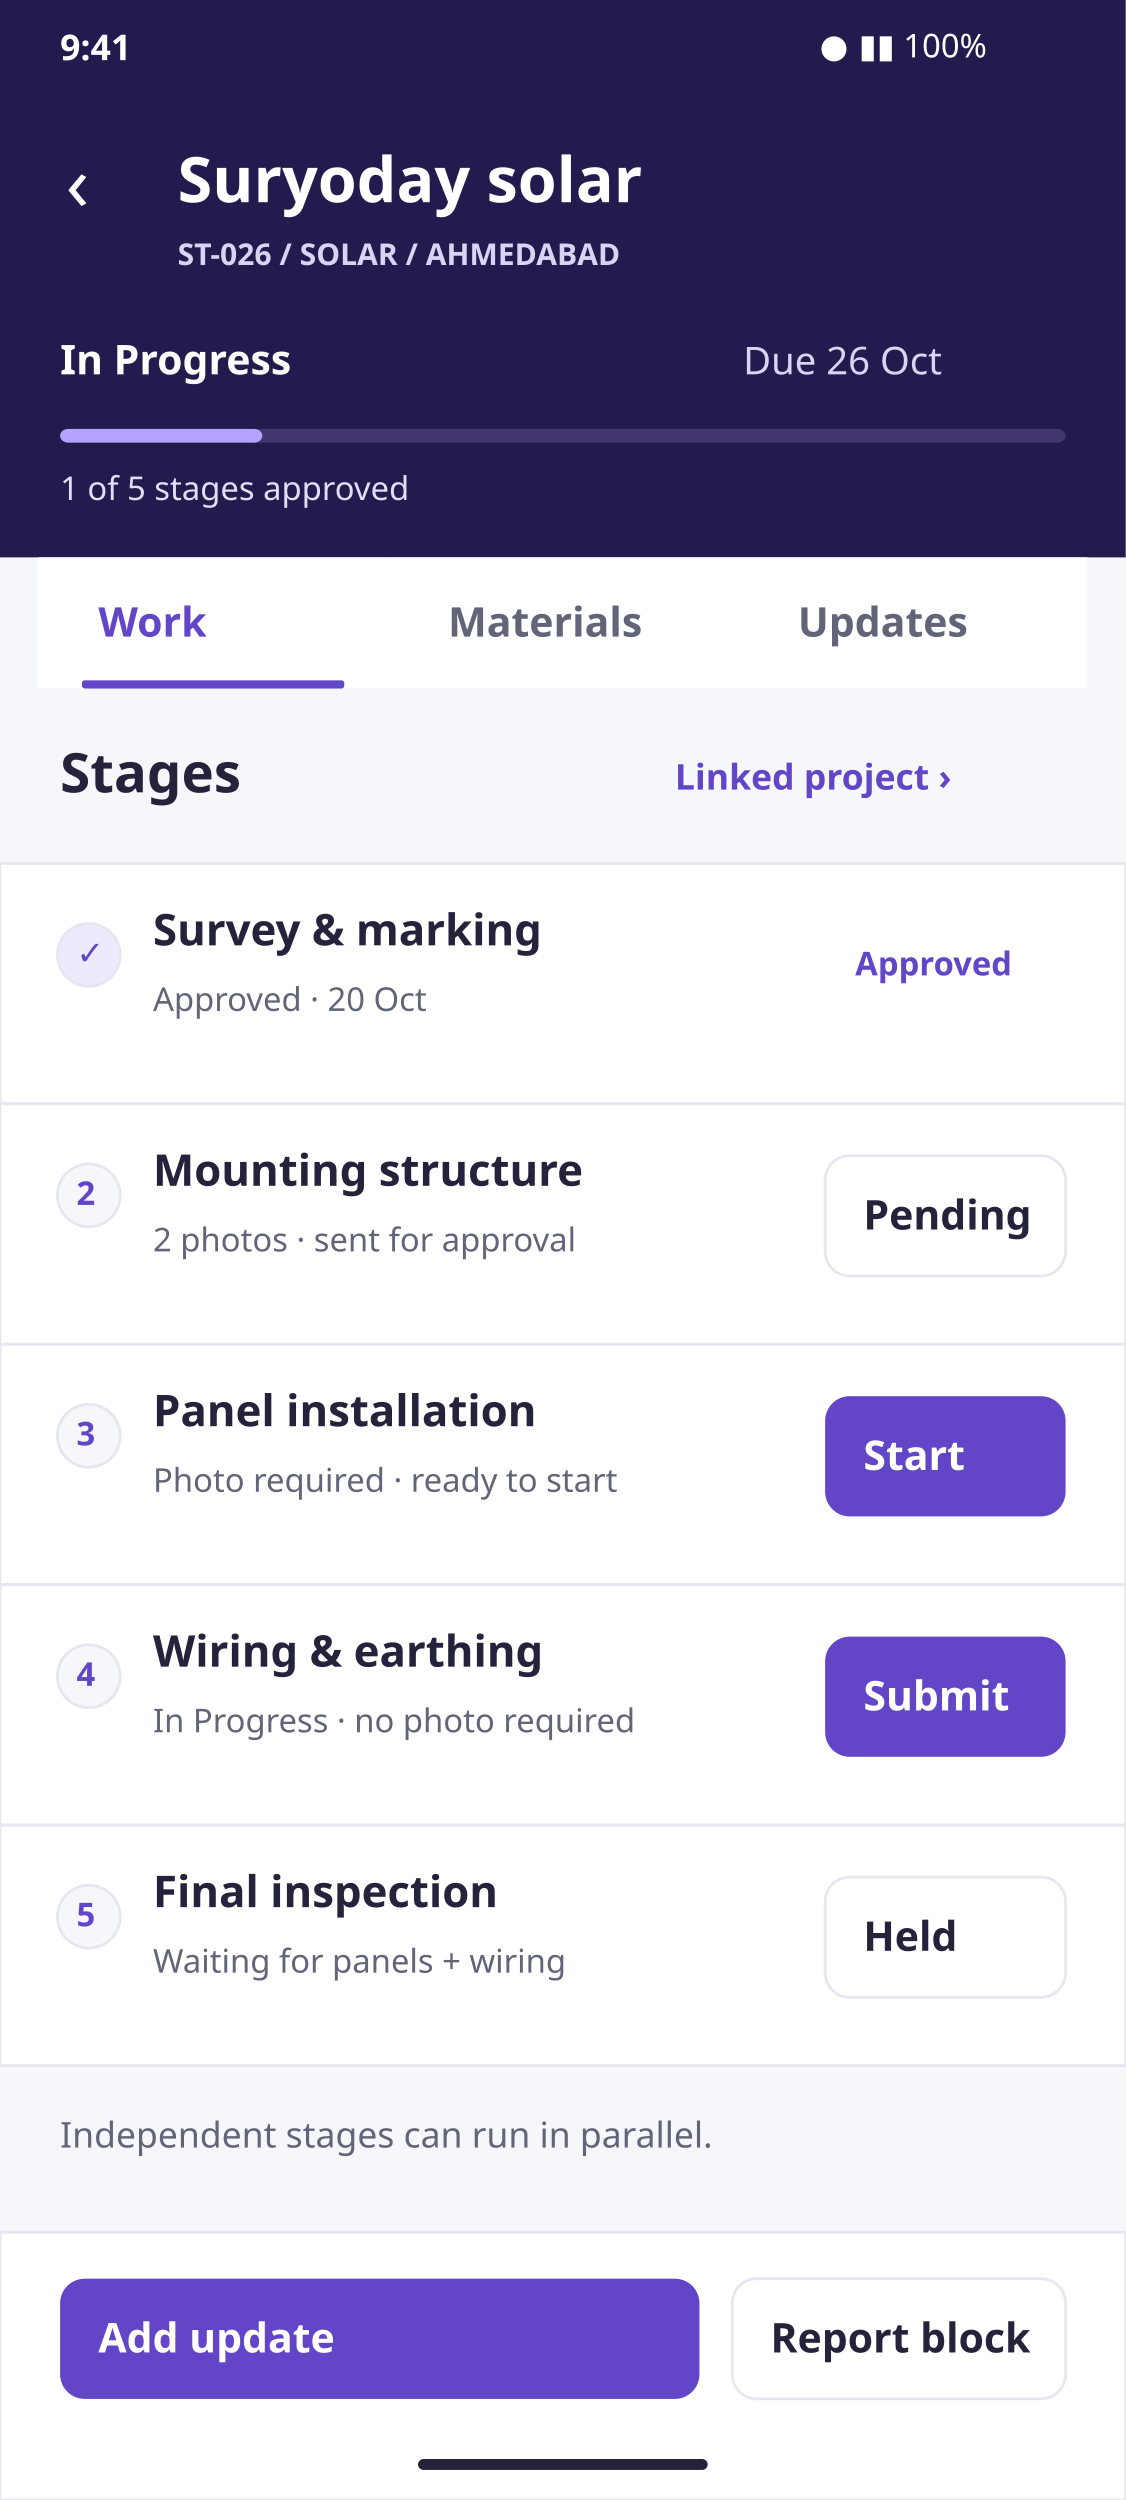
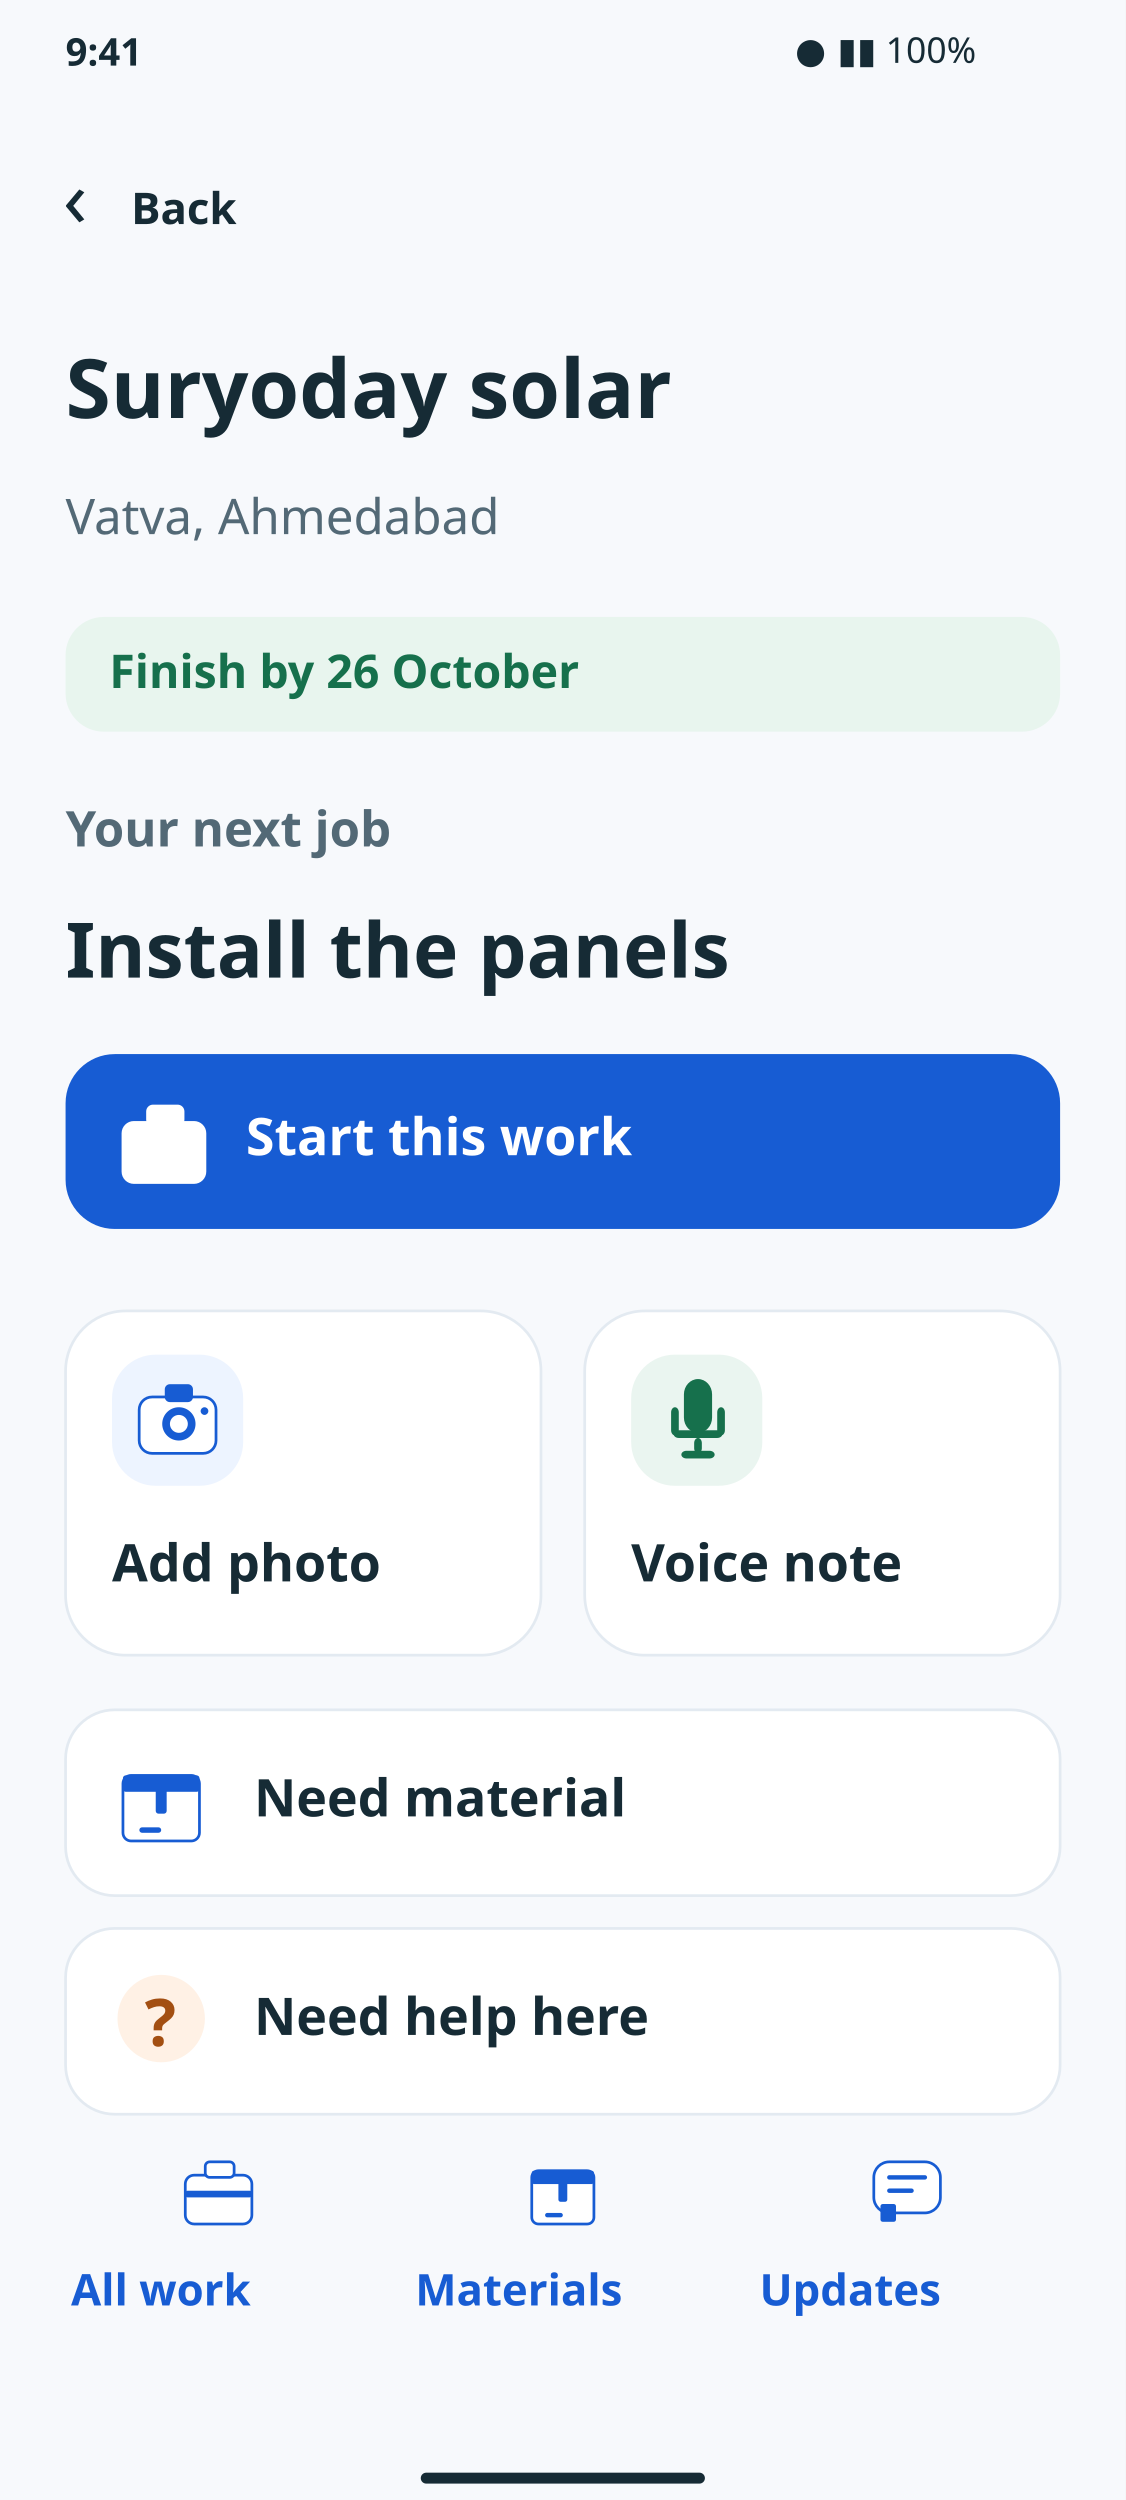
<svg xmlns="http://www.w3.org/2000/svg" width="412" height="915" viewBox="0 0 412 915" role="img" aria-label="M06 Suryoday solar">
  <style>@font-face{font-family:sourcesanspro;src:url('../fonts/SourceSansPro-Regular.woff2');font-weight:400}@font-face{font-family:sourcesanspro;src:url('../fonts/SourceSansPro-Semibold.woff2');font-weight:600}@font-face{font-family:sourcesanspro;src:url('../fonts/SourceSansPro-Bold.woff2');font-weight:700}@font-face{font-family:'Noto Sans Devanagari';src:url('../fonts/NotoSansDevanagari.ttf')}@font-face{font-family:'Noto Sans Gujarati';src:url('../fonts/NotoSansGujarati.ttf')}text{font-kerning:normal}</style>
-   <rect data-node="2391bf9f-2870-4fc4-a96b-8b101801bf5e" x="0" y="0" width="412" height="915" rx="0" fill="#F6F7FB" />
-   <rect data-node="97e138e3-11d4-40ce-a62d-3074d4d750f1" x="0" y="0" width="412" height="204" rx="0" fill="#231B4D" />
-   <text data-node="76fc5c37-afd4-416c-8bfd-29052e952373" data-box-width="75" x="22" y="22" font-family="sourcesanspro" font-size="13" font-weight="600" fill="#FFFFFF" style="pointer-events:none">
-     <tspan x="22" dy="0">9:41</tspan>
+   <rect data-node="aca5d545-02f6-498a-8ebc-debced653aab" x="0" y="0" width="412" height="915" rx="0" fill="#F7F9FC" style="pointer-events:none" />
+   <text data-node="af672879-62ac-45d4-9873-60441295b414" data-box-width="70" x="24" y="24" font-family="sourcesanspro" font-size="14" font-weight="600" fill="#162B35" style="pointer-events:none">
+     <tspan x="24" dy="0">9:41</tspan>
  </text>
-   <text data-node="1ffc708c-2104-4ce3-9d2f-2a7a1c59bedb" data-box-width="100" x="300" y="21" font-family="sourcesanspro" font-size="12" font-weight="400" fill="#FFFFFF" style="pointer-events:none">
-     <tspan x="300" dy="0">●  ▮▮  100%</tspan>
+   <text data-node="f8473250-7b25-48d3-a4ee-0fc1e51b0828" data-box-width="100" x="291" y="23" font-family="sourcesanspro" font-size="13" font-weight="400" fill="#162B35" style="pointer-events:none">
+     <tspan x="291" dy="0">●  ▮▮  100%</tspan>
  </text>
-   <a href="#M04" data-to="M04" aria-label="Action / Back to my sites">
-     <rect data-node="9c532195-5094-4652-bc5b-32ff1c931cb2" x="10" y="47" width="44" height="44" rx="0" fill="#231B4D" />
+   <a href="#M04" data-to="M04" aria-label="Action / Back">
+     <rect data-node="ce67adf5-e467-449e-80e0-ac37c4e72cf2" x="12" y="49" width="98" height="56" rx="0" fill="#F7F9FC" />
  </a>
-   <text data-node="f360e509-9b75-408c-9355-ddf30e816bd0" data-box-width="30" x="24" y="77" font-family="sourcesanspro" font-size="28" font-weight="400" fill="#FFFFFF" style="pointer-events:none">
-     <tspan x="24" dy="0">‹</tspan>
+   <text data-node="f9ea0c29-eacb-4494-9108-d1182516a086" data-box-width="24" x="23" y="83" font-family="sourcesanspro" font-size="29" font-weight="400" fill="#162B35" style="pointer-events:none">
+     <tspan x="23" dy="0">‹</tspan>
  </text>
-   <text data-node="eafa00c2-4274-430b-a86b-9ab2d25463a8" data-box-width="280" x="65" y="74" font-family="sourcesanspro" font-size="23" font-weight="600" fill="#FFFFFF" style="pointer-events:none">
-     <tspan x="65" dy="0">Suryoday solar</tspan>
+   <text data-node="a7da6636-8a44-4a83-af42-71ee44662325" data-box-width="68" x="48" y="82" font-family="sourcesanspro" font-size="16" font-weight="600" fill="#162B35" style="pointer-events:none">
+     <tspan x="48" dy="0">Back</tspan>
  </text>
-   <text data-node="01ff8fbf-9340-4617-a0a6-71ae81cc79b2" data-box-width="310" x="65" y="97" font-family="sourcesanspro" font-size="11" font-weight="600" fill="#DAD3F4" style="pointer-events:none">
-     <tspan x="65" dy="0">ST-026  /  SOLAR  /  AHMEDABAD</tspan>
+   <text data-node="245c45c5-41d5-437f-bb80-847b2eb10b7c" data-box-width="364" x="24" y="153" font-family="sourcesanspro" font-size="30" font-weight="700" fill="#162B35" style="pointer-events:none">
+     <tspan x="24" dy="0">Suryoday solar</tspan>
  </text>
-   <text data-node="3c81493d-2a94-4727-8ee1-8f8036c67de0" data-box-width="165" x="22" y="137" font-family="sourcesanspro" font-size="15" font-weight="600" fill="#FFFFFF" style="pointer-events:none">
-     <tspan x="22" dy="0">In Progress</tspan>
+   <text data-node="75f1ff69-6357-45c4-81bd-cd9ffdc3f165" data-box-width="364" x="24" y="195.5" font-family="sourcesanspro" font-size="18" font-weight="400" fill="#536976" style="pointer-events:none">
+     <tspan x="24" dy="0">Vatva, Ahmedabad</tspan>
  </text>
-   <text data-node="35711b38-4ced-42f0-b94c-577f4bac282a" data-box-width="122" x="272" y="137" font-family="sourcesanspro" font-size="14" font-weight="400" fill="#DAD3F4" style="pointer-events:none">
-     <tspan x="272" dy="0">Due 26 Oct</tspan>
+   <rect data-node="d74025bc-1f6a-41fd-977e-4cd62b55724f" x="24" y="225.8" width="364" height="42" rx="14" fill="#E8F5EE" style="pointer-events:none" />
+   <text data-node="9387b10a-5a7f-4e79-8c66-b869e4b923b9" data-box-width="332" x="40" y="251.8" font-family="sourcesanspro" font-size="17" font-weight="600" fill="#16704C" style="pointer-events:none">
+     <tspan x="40" dy="0">Finish by 26 October</tspan>
  </text>
-   <rect data-node="3d1eba54-f9b8-4c2a-9c65-2fa9e1f5a476" x="22" y="157" width="368" height="5" rx="3" fill="#44376F" />
-   <rect data-node="8efbb54f-e01e-4f89-bf79-82ba4e549a58" x="22" y="157" width="74" height="5" rx="3" fill="#B5A2FF" />
-   <text data-node="72606bc0-0a8e-476f-b31a-d0c854eaa5f5" data-box-width="220" x="22" y="183" font-family="sourcesanspro" font-size="12" font-weight="400" fill="#E3DDF8" style="pointer-events:none">
-     <tspan x="22" dy="0">1 of 5 stages approved</tspan>
+   <text data-node="6eecbdc6-de15-4f61-a213-2eff5f0035ac" data-box-width="364" x="24" y="309.8" font-family="sourcesanspro" font-size="18" font-weight="600" fill="#536976" style="pointer-events:none">
+     <tspan x="24" dy="0">Your next job</tspan>
  </text>
-   <a href="#M06" data-to="M06" aria-label="Action / Work">
-     <rect data-node="eef96c84-8085-48e2-8eb5-ad3e5ac29d33" x="14" y="204" width="128" height="48" rx="0" fill="#FFFFFF" />
+   <text data-node="0e03d671-4c7c-4767-ae6f-29e8cf9bfca1" data-box-width="364" x="24" y="357.8" font-family="sourcesanspro" font-size="28" font-weight="700" fill="#162B35" style="pointer-events:none">
+     <tspan x="24" dy="0">Install the panels</tspan>
+   </text>
+   <a href="#M58" data-to="M58" aria-label="Action / Start this work">
+     <rect data-node="c6e2cb58-9b72-4fca-aa6e-1f2026539890" x="24" y="385.8" width="364" height="64" rx="18" fill="#175CD3" />
  </a>
-   <text data-node="f0eb5f4e-4a84-40a0-a1e2-56dec6fd4512" data-box-width="103" x="36" y="233" font-family="sourcesanspro" font-size="15" font-weight="600" fill="#6246C7" style="pointer-events:none">
-     <tspan x="36" dy="0">Work</tspan>
+   <rect data-node="ba0830df-eb45-42ff-968d-2fb1433d156b" x="45" y="410.8" width="30" height="22" rx="4" fill="#FFFFFF" style="pointer-events:none" stroke="#FFFFFF" />
+   <rect data-node="e6fcb560-ef67-49d4-bd79-41f2f6337740" x="54" y="404.8" width="13" height="7" rx="2" fill="#FFFFFF" style="pointer-events:none" stroke="#FFFFFF" />
+   <rect data-node="c79ac895-0b33-454a-922e-299e1e3604a3" x="45" y="417.8" width="30" height="3" rx="1" fill="#FFFFFF" style="pointer-events:none" />
+   <text data-node="976ca49d-bc35-4077-a358-1ab7f7f51670" data-box-width="280" x="90" y="422.8" font-family="sourcesanspro" font-size="19" font-weight="600" fill="#FFFFFF" style="pointer-events:none">
+     <tspan x="90" dy="0">Start this work</tspan>
  </text>
-   <rect data-node="cd9a58d6-f4b0-4787-9325-00dcf2c046f4" x="30" y="249" width="96" height="3" rx="1" fill="#6246C7" />
+   <a href="#M11" data-to="M11" aria-label="Action / Add photo">
+     <rect data-node="1cd13a75-1d91-413b-9627-650f2bf396bd" x="24" y="479.8" width="174" height="126" rx="22" fill="#FFFFFF" stroke="#E3EAF1" />
+   </a>
+   <rect data-node="c03d9bd0-5421-4dd4-8344-cf695606d65d" x="41" y="495.8" width="48" height="48" rx="16" fill="#EDF4FF" style="pointer-events:none" />
+   <rect data-node="a91849f2-c33f-42dd-a548-b94dba951107" x="50.938" y="511.3" width="28.125" height="20.625" rx="4.688" fill="#FFFFFF" style="pointer-events:none" stroke="#175CD3" />
+   <rect data-node="c0e3d27a-d685-4c08-9b32-b968967a3161" x="60.312" y="506.613" width="10.312" height="6.562" rx="1.875" fill="#175CD3" style="pointer-events:none" />
+   <rect data-node="fad56eb3-9240-4f5f-b09b-f2442c969b22" x="59.375" y="515.05" width="12.188" height="12.188" rx="6.562" fill="#175CD3" style="pointer-events:none" />
+   <rect data-node="ce5563a5-cb02-44d4-9c14-ab9c949b978d" x="62.188" y="517.862" width="6.562" height="6.562" rx="3.75" fill="#FFFFFF" style="pointer-events:none" />
+   <rect data-node="ca7f5c6d-41ab-4213-b377-f7dd205d907f" x="73.438" y="515.05" width="2.812" height="2.812" rx="1.875" fill="#175CD3" style="pointer-events:none" />
+   <text data-node="458beedd-fb29-432b-94bc-2c825db7cb98" data-box-width="140" x="41" y="578.8" font-family="sourcesanspro" font-size="19" font-weight="600" fill="#162B35" style="pointer-events:none">
+     <tspan x="41" dy="0">Add photo</tspan>
+   </text>
+   <a href="#M15" data-to="M15" aria-label="Action / Voice note">
+     <rect data-node="9993ac2f-c8c2-4c4e-b5d8-8fc24c5af3c6" x="214" y="479.8" width="174" height="126" rx="22" fill="#FFFFFF" stroke="#E3EAF1" />
+   </a>
+   <rect data-node="75f8bb4b-322a-4787-bb88-fdf540f67e6a" x="231" y="495.8" width="48" height="48" rx="16" fill="#EAF5F0" style="pointer-events:none" />
+   <rect data-node="e995ea68-4335-4e6d-a08a-d360a0742ab3" x="250.312" y="504.738" width="10.312" height="19.688" rx="5.625" fill="#16704C" style="pointer-events:none" />
+   <rect data-node="4fefaf8b-70cb-4bd0-890b-7308844b7176" x="245.625" y="515.05" width="2.812" height="10.312" rx="1.875" fill="#16704C" style="pointer-events:none" />
+   <rect data-node="bcd99682-9834-44f6-bd1f-d82d201da99f" x="262.5" y="515.05" width="2.812" height="10.312" rx="1.875" fill="#16704C" style="pointer-events:none" />
+   <rect data-node="a81e852e-cee5-40e4-a15c-7761657ffd16" x="246.562" y="523.487" width="17.812" height="2.812" rx="1.875" fill="#16704C" style="pointer-events:none" />
+   <rect data-node="6d674320-adb0-4564-8ea1-dabb75923304" x="254.062" y="526.3" width="2.812" height="5.625" rx="1.875" fill="#16704C" style="pointer-events:none" />
+   <rect data-node="97532399-0f0c-4fe4-8f8a-8eae7b0256a6" x="249.375" y="530.987" width="12.188" height="2.812" rx="1.875" fill="#16704C" style="pointer-events:none" />
+   <text data-node="81d98d95-1f47-435d-9689-cedcd825cac8" data-box-width="140" x="231" y="578.8" font-family="sourcesanspro" font-size="19" font-weight="600" fill="#162B35" style="pointer-events:none">
+     <tspan x="231" dy="0">Voice note</tspan>
+   </text>
+   <a href="#M26" data-to="M26" aria-label="Action / Need material">
+     <rect data-node="b3a69fdc-3d50-47df-866d-3c9dc1279669" x="24" y="625.8" width="364" height="68" rx="18" fill="#FFFFFF" stroke="#E3EAF1" />
+   </a>
+   <rect data-node="d5e45f8c-72e5-49b3-98b0-60d10568516d" x="45" y="649.8" width="28" height="24" rx="3" fill="#FFFFFF" style="pointer-events:none" stroke="#175CD3" />
+   <rect data-node="d40ef8d5-9e30-47d4-a1a0-a3243458b29b" x="45" y="649.8" width="28" height="6" rx="1" fill="#175CD3" style="pointer-events:none" />
+   <rect data-node="5862d0be-ed62-4e55-a95b-af4b7e797807" x="57" y="649.8" width="4" height="14" rx="1" fill="#175CD3" style="pointer-events:none" />
+   <rect data-node="359af7b3-6abd-4cfc-830a-245887cc0b60" x="51" y="668.8" width="8" height="2" rx="1" fill="#175CD3" style="pointer-events:none" />
+   <text data-node="4ef6d44c-d195-4bc5-9fd4-ca04f491bb5f" data-box-width="270" x="93" y="664.8" font-family="sourcesanspro" font-size="19" font-weight="600" fill="#162B35" style="pointer-events:none">
+     <tspan x="93" dy="0">Need material</tspan>
+   </text>
+   <a href="#M21" data-to="M21" aria-label="Action / Need help here">
+     <rect data-node="c07a2e12-a546-4527-82de-1a4aca7245fc" x="24" y="705.8" width="364" height="68" rx="18" fill="#FFFFFF" stroke="#E3EAF1" />
+   </a>
+   <rect data-node="c8affee4-9c69-427c-8135-19e30139b86b" x="43" y="722.8" width="32" height="32" rx="16" fill="#FFF1E5" style="pointer-events:none" />
+   <text data-node="86739e92-67da-45bc-925f-555e2045a085" data-box-width="20" x="53" y="748.8" font-family="sourcesanspro" font-size="24" font-weight="600" fill="#A34F12" style="pointer-events:none">
+     <tspan x="53" dy="0">?</tspan>
+   </text>
+   <text data-node="5d7e5291-d9b4-4739-b90f-6130f58e198f" data-box-width="270" x="93" y="744.8" font-family="sourcesanspro" font-size="19" font-weight="600" fill="#162B35" style="pointer-events:none">
+     <tspan x="93" dy="0">Need help here</tspan>
+   </text>
+   <a href="#M07" data-to="M07" aria-label="Action / All work">
+     <rect data-node="c493b07e-dce6-4ffe-b9bd-aaf9418ca412" x="24" y="785.8" width="112" height="72" rx="0" fill="#F7F9FC" />
+   </a>
+   <rect data-node="115e2b3e-8a3b-4251-ab7d-adf93eed797b" x="67.812" y="796.112" width="24.375" height="17.875" rx="3.25" fill="#FFFFFF" style="pointer-events:none" stroke="#175CD3" />
+   <rect data-node="9cc54fdc-cc6b-458f-976b-b890bb5f7e11" x="75.125" y="791.237" width="10.562" height="5.688" rx="1.625" fill="#FFFFFF" style="pointer-events:none" stroke="#175CD3" />
+   <rect data-node="6383983c-e030-4382-b179-b8635d7b4964" x="67.812" y="801.8" width="24.375" height="2.438" rx="0.812" fill="#175CD3" style="pointer-events:none" />
+   <text data-node="7e03e4f4-b683-4f8a-b8e0-f476b4437cc4" data-box-width="110" x="26" y="843.8" font-family="sourcesanspro" font-size="16" font-weight="600" fill="#175CD3" style="pointer-events:none">
+     <tspan x="26" dy="0">All work</tspan>
+   </text>
  <a href="#M24" data-to="M24" aria-label="Action / Materials">
-     <rect data-node="6b210d66-8254-4929-a04d-6611b7edfab1" x="142" y="204" width="128" height="48" rx="0" fill="#FFFFFF" />
+     <rect data-node="1b1212a3-b6ca-4879-84d9-d72d34485fee" x="150" y="785.8" width="112" height="72" rx="0" fill="#F7F9FC" />
  </a>
-   <text data-node="3ca11eb2-1733-424c-9621-06157e5605fd" data-box-width="103" x="164" y="233" font-family="sourcesanspro" font-size="15" font-weight="600" fill="#626578" style="pointer-events:none">
-     <tspan x="164" dy="0">Materials</tspan>
+   <rect data-node="20227450-3445-4a67-bb79-9f62244585be" x="194.625" y="794.487" width="22.75" height="19.5" rx="2.438" fill="#FFFFFF" style="pointer-events:none" stroke="#175CD3" />
+   <rect data-node="b46f539e-a4ed-4b3d-842d-ebe82eb1f0d1" x="194.625" y="794.487" width="22.75" height="4.875" rx="0.812" fill="#175CD3" style="pointer-events:none" />
+   <rect data-node="aecc7ea3-e13a-47ad-bfd6-3ed60fe7fc76" x="204.375" y="794.487" width="3.25" height="11.375" rx="0.812" fill="#175CD3" style="pointer-events:none" />
+   <rect data-node="be26eb8c-9a17-4e82-93a0-589363647a2f" x="199.5" y="809.925" width="6.5" height="1.625" rx="0.812" fill="#175CD3" style="pointer-events:none" />
+   <text data-node="118465e3-f4e1-4bab-bc30-bfc62f33c924" data-box-width="110" x="152" y="843.8" font-family="sourcesanspro" font-size="16" font-weight="600" fill="#175CD3" style="pointer-events:none">
+     <tspan x="152" dy="0">Materials</tspan>
  </text>
  <a href="#M34" data-to="M34" aria-label="Action / Updates">
-     <rect data-node="8bec2098-ce41-4842-acf0-1180172f063a" x="270" y="204" width="128" height="48" rx="0" fill="#FFFFFF" />
+     <rect data-node="6c3d3eea-239f-4634-94e8-63eb35ad91f9" x="276" y="785.8" width="112" height="72" rx="0" fill="#F7F9FC" />
  </a>
-   <text data-node="b704ef96-50fd-4784-8d19-671d4833a5fa" data-box-width="103" x="292" y="233" font-family="sourcesanspro" font-size="15" font-weight="600" fill="#626578" style="pointer-events:none">
-     <tspan x="292" dy="0">Updates</tspan>
+   <rect data-node="5beb8aa4-7359-46bd-a034-915207eaff60" x="319.812" y="791.237" width="24.375" height="18.688" rx="5.688" fill="#FFFFFF" style="pointer-events:none" stroke="#175CD3" />
+   <rect data-node="ceae690f-546f-4849-83cc-efa5184e4f11" x="322.25" y="806.675" width="5.688" height="6.5" rx="0.812" fill="#175CD3" style="pointer-events:none" />
+   <rect data-node="7dfdaa14-613e-4fde-8c8c-aed7fe03de2f" x="324.688" y="796.112" width="14.625" height="1.625" rx="0.812" fill="#175CD3" style="pointer-events:none" />
+   <rect data-node="d08f81cd-884f-43d9-982e-fb3a48502d68" x="324.688" y="800.987" width="9.75" height="1.625" rx="0.812" fill="#175CD3" style="pointer-events:none" />
+   <text data-node="4151b8ec-8cd0-4e1d-917b-54f699757afb" data-box-width="110" x="278" y="843.8" font-family="sourcesanspro" font-size="16" font-weight="600" fill="#175CD3" style="pointer-events:none">
+     <tspan x="278" dy="0">Updates</tspan>
  </text>
-   <text data-node="259983ca-ff4e-47d9-9475-b1e61e1c1555" data-box-width="190" x="22" y="290" font-family="sourcesanspro" font-size="20" font-weight="600" fill="#24233B" style="pointer-events:none">
-     <tspan x="22" dy="0">Stages</tspan>
-   </text>
-   <a href="#M33" data-to="M33" aria-label="Action / Linked project">
-     <rect data-node="8e782dae-fa2a-4959-ba8d-9c946d813f88" x="234" y="263" width="156" height="44" rx="0" fill="#F6F7FB" />
-   </a>
-   <text data-node="36a09789-50e9-4786-8229-bab3c23549cb" data-box-width="143" x="247" y="289" font-family="sourcesanspro" font-size="13" font-weight="600" fill="#6246C7" style="pointer-events:none">
-     <tspan x="247" dy="0">Linked project  ›</tspan>
-   </text>
-   <rect data-node="631e7fa8-9f64-49d9-8844-fe38859468bf" x="0" y="316" width="412" height="88" rx="0" fill="#FFFFFF" stroke="#E5E6EF" />
-   <rect data-node="ec80c495-3bf9-431c-961b-829de0a8dee7" x="21" y="338" width="23" height="23" rx="12" fill="#EEEAFB" stroke="#E5E6EF" />
-   <text data-node="31770bd6-5ad4-4121-b708-13cb4214b5d3" data-box-width="18" x="28" y="353" font-family="sourcesanspro" font-size="12" font-weight="600" fill="#6246C7" style="pointer-events:none">
-     <tspan x="28" dy="0">✓</tspan>
-   </text>
-   <text data-node="01994615-cc2a-4619-8910-7d293c0ce7c9" data-box-width="237" x="56" y="346" font-family="sourcesanspro" font-size="16" font-weight="600" fill="#24233B" style="pointer-events:none">
-     <tspan x="56" dy="0">Survey &amp; marking</tspan>
-   </text>
-   <text data-node="e6b0ea1e-3319-434b-ba60-f7901e596377" data-box-width="235" x="56" y="370" font-family="sourcesanspro" font-size="12" font-weight="400" fill="#626578" style="pointer-events:none">
-     <tspan x="56" dy="0">Approved · 20 Oct</tspan>
-   </text>
-   <a href="#M34" data-to="M34" aria-label="Action / Approved history">
-     <rect data-node="2ebf817b-b717-4db9-9def-b41e02dbf3ea" x="310" y="331" width="80" height="48" rx="0" fill="#FFFFFF" />
-   </a>
-   <text data-node="727f6b6f-2902-499f-89bd-f7371361ed68" data-box-width="80" x="313" y="357" font-family="sourcesanspro" font-size="12" font-weight="600" fill="#6246C7" style="pointer-events:none">
-     <tspan x="313" dy="0">Approved</tspan>
-   </text>
-   <rect data-node="b9c3907b-b246-427f-8af1-98cca259a2fc" x="0" y="404" width="412" height="88" rx="0" fill="#FFFFFF" stroke="#E5E6EF" />
-   <rect data-node="f44bba7c-409f-4cba-9e3f-6a6f21f33d69" x="21" y="426" width="23" height="23" rx="12" fill="#F6F7FB" stroke="#E5E6EF" />
-   <text data-node="366d9def-0a44-45a1-82db-70b1c19fb5af" data-box-width="18" x="28" y="441" font-family="sourcesanspro" font-size="12" font-weight="600" fill="#6246C7" style="pointer-events:none">
-     <tspan x="28" dy="0">2</tspan>
-   </text>
-   <text data-node="3719aa93-946b-4b31-8107-ae1df8929855" data-box-width="237" x="56" y="434" font-family="sourcesanspro" font-size="16" font-weight="600" fill="#24233B" style="pointer-events:none">
-     <tspan x="56" dy="0">Mounting structure</tspan>
-   </text>
-   <text data-node="c089d340-2630-406b-8508-b8f3da9fcbaa" data-box-width="235" x="56" y="458" font-family="sourcesanspro" font-size="12" font-weight="400" fill="#626578" style="pointer-events:none">
-     <tspan x="56" dy="0">2 photos · sent for approval</tspan>
-   </text>
-   <a href="#M19" data-to="M19" aria-label="Action / Pending">
-     <rect data-node="89a988a0-845f-4361-ad52-952c31aedceb" x="302" y="423" width="88" height="44" rx="9" fill="#FFFFFF" stroke="#E5E6EF" />
-   </a>
-   <text data-node="3c1f3402-81ac-44de-9b82-dc4b68713735" data-box-width="60" x="316" y="450" font-family="sourcesanspro" font-size="15" font-weight="600" fill="#24233B" style="pointer-events:none">
-     <tspan x="316" dy="0">Pending</tspan>
-   </text>
-   <rect data-node="5218373e-3c6a-4237-8ac0-73ee0eeb0722" x="0" y="492" width="412" height="88" rx="0" fill="#FFFFFF" stroke="#E5E6EF" />
-   <rect data-node="9bab807e-d48a-4bbd-a713-d97b6da53fc9" x="21" y="514" width="23" height="23" rx="12" fill="#F6F7FB" stroke="#E5E6EF" />
-   <text data-node="09f3a98b-d0bc-445e-aeb2-b34f527ae0a2" data-box-width="18" x="28" y="529" font-family="sourcesanspro" font-size="12" font-weight="600" fill="#6246C7" style="pointer-events:none">
-     <tspan x="28" dy="0">3</tspan>
-   </text>
-   <text data-node="41b5ab71-14c7-4237-9983-5a5e755f4800" data-box-width="237" x="56" y="522" font-family="sourcesanspro" font-size="16" font-weight="600" fill="#24233B" style="pointer-events:none">
-     <tspan x="56" dy="0">Panel installation</tspan>
-   </text>
-   <text data-node="614849cc-38d7-4559-ac19-1376bf7c30c8" data-box-width="235" x="56" y="546" font-family="sourcesanspro" font-size="12" font-weight="400" fill="#626578" style="pointer-events:none">
-     <tspan x="56" dy="0">Photo required · ready to start</tspan>
-   </text>
-   <a href="#M58" data-to="M58" aria-label="Action / Start">
-     <rect data-node="42723a32-e80f-45dd-8337-d0132557a7d6" x="302" y="511" width="88" height="44" rx="9" fill="#6246C7" />
-   </a>
-   <text data-node="ffc33d7e-8083-4951-967e-5e430ee6b951" data-box-width="60" x="316" y="538" font-family="sourcesanspro" font-size="15" font-weight="600" fill="#FFFFFF" style="pointer-events:none">
-     <tspan x="316" dy="0">Start</tspan>
-   </text>
-   <rect data-node="65430acd-d8af-4a3c-8e25-30bec9f55607" x="0" y="580" width="412" height="88" rx="0" fill="#FFFFFF" stroke="#E5E6EF" />
-   <rect data-node="62a9602e-59f8-4186-8d12-c18615f70d11" x="21" y="602" width="23" height="23" rx="12" fill="#F6F7FB" stroke="#E5E6EF" />
-   <text data-node="db2cf398-364f-4186-b679-4643c9eb1818" data-box-width="18" x="28" y="617" font-family="sourcesanspro" font-size="12" font-weight="600" fill="#6246C7" style="pointer-events:none">
-     <tspan x="28" dy="0">4</tspan>
-   </text>
-   <text data-node="38a2c7a5-7528-470e-8d3d-ad0d32b0541a" data-box-width="237" x="56" y="610" font-family="sourcesanspro" font-size="16" font-weight="600" fill="#24233B" style="pointer-events:none">
-     <tspan x="56" dy="0">Wiring &amp; earthing</tspan>
-   </text>
-   <text data-node="fa9b4f2f-84ff-4c34-8472-bfe3f1defb94" data-box-width="235" x="56" y="634" font-family="sourcesanspro" font-size="12" font-weight="400" fill="#626578" style="pointer-events:none">
-     <tspan x="56" dy="0">In Progress · no photo required</tspan>
-   </text>
-   <a href="#M56" data-to="M56" aria-label="Action / Submit">
-     <rect data-node="7e8f365b-a93f-4718-821b-81dc002fd9bb" x="302" y="599" width="88" height="44" rx="9" fill="#6246C7" />
-   </a>
-   <text data-node="a276c161-5a80-4180-8cd5-2b75afe8bf03" data-box-width="60" x="316" y="626" font-family="sourcesanspro" font-size="15" font-weight="600" fill="#FFFFFF" style="pointer-events:none">
-     <tspan x="316" dy="0">Submit</tspan>
-   </text>
-   <rect data-node="bff1552a-d433-4a59-b269-b3c09fad4b31" x="0" y="668" width="412" height="88" rx="0" fill="#FFFFFF" stroke="#E5E6EF" />
-   <rect data-node="ac12669a-2504-4189-b818-4710f5eadbdb" x="21" y="690" width="23" height="23" rx="12" fill="#F6F7FB" stroke="#E5E6EF" />
-   <text data-node="1e1dae6c-4c3c-4d38-89cb-0e443c062535" data-box-width="18" x="28" y="705" font-family="sourcesanspro" font-size="12" font-weight="600" fill="#6246C7" style="pointer-events:none">
-     <tspan x="28" dy="0">5</tspan>
-   </text>
-   <text data-node="8483197a-6218-4e71-98f8-f29f731b7406" data-box-width="237" x="56" y="698" font-family="sourcesanspro" font-size="16" font-weight="600" fill="#24233B" style="pointer-events:none">
-     <tspan x="56" dy="0">Final inspection</tspan>
-   </text>
-   <text data-node="0fda1a45-3269-40e2-999b-edb85a94cc00" data-box-width="235" x="56" y="722" font-family="sourcesanspro" font-size="12" font-weight="400" fill="#626578" style="pointer-events:none">
-     <tspan x="56" dy="0">Waiting for panels + wiring</tspan>
-   </text>
-   <a href="#M23" data-to="M23" aria-label="Action / Held">
-     <rect data-node="aa0aaef7-10dd-4f63-a630-0b7dea0eb17b" x="302" y="687" width="88" height="44" rx="9" fill="#FFFFFF" stroke="#E5E6EF" />
-   </a>
-   <text data-node="5f2d8fcc-d8d1-4b41-86f8-bce9ceeceef7" data-box-width="60" x="316" y="714" font-family="sourcesanspro" font-size="15" font-weight="600" fill="#24233B" style="pointer-events:none">
-     <tspan x="316" dy="0">Held</tspan>
-   </text>
-   <text data-node="3ecf8016-46b6-4a2f-935b-9a654868d609" data-box-width="368" x="22" y="786" font-family="sourcesanspro" font-size="13" font-weight="400" fill="#626578" style="pointer-events:none">
-     <tspan x="22" dy="0">Independent stages can run in parallel.</tspan>
-   </text>
-   <rect data-node="0fe05eee-9fed-4297-a16d-22d56d97429c" x="0" y="817" width="412" height="98" rx="0" fill="#FFFFFF" stroke="#E5E6EF" />
-   <a href="#M10" data-to="M10" aria-label="Action / Add update">
-     <rect data-node="11524b9a-70fd-4782-a78c-8c1c07e4aee8" x="22" y="834" width="234" height="44" rx="9" fill="#6246C7" />
-   </a>
-   <text data-node="4e31e9af-76de-4ae1-a6c1-9968ed786eff" data-box-width="206" x="36" y="861" font-family="sourcesanspro" font-size="15" font-weight="600" fill="#FFFFFF" style="pointer-events:none">
-     <tspan x="36" dy="0">Add update</tspan>
-   </text>
-   <a href="#M21" data-to="M21" aria-label="Action / Report block">
-     <rect data-node="ac9e1041-e98e-45a7-b3f6-5b2edd8ee64f" x="268" y="834" width="122" height="44" rx="9" fill="#FFFFFF" stroke="#E5E6EF" />
-   </a>
-   <text data-node="0369c600-29e5-496e-a30e-d62b5c9f5088" data-box-width="94" x="282" y="861" font-family="sourcesanspro" font-size="15" font-weight="600" fill="#24233B" style="pointer-events:none">
-     <tspan x="282" dy="0">Report block</tspan>
-   </text>
-   <rect data-node="27f6e886-5d40-4160-8dc2-935f958d3f96" x="153" y="900" width="106" height="4" rx="2" fill="#24233B" />
+   <rect data-node="732cdae1-f6ee-49ef-a4bc-a59f538541fd" x="154" y="905" width="104" height="4" rx="2" fill="#162B35" style="pointer-events:none" />
</svg>
